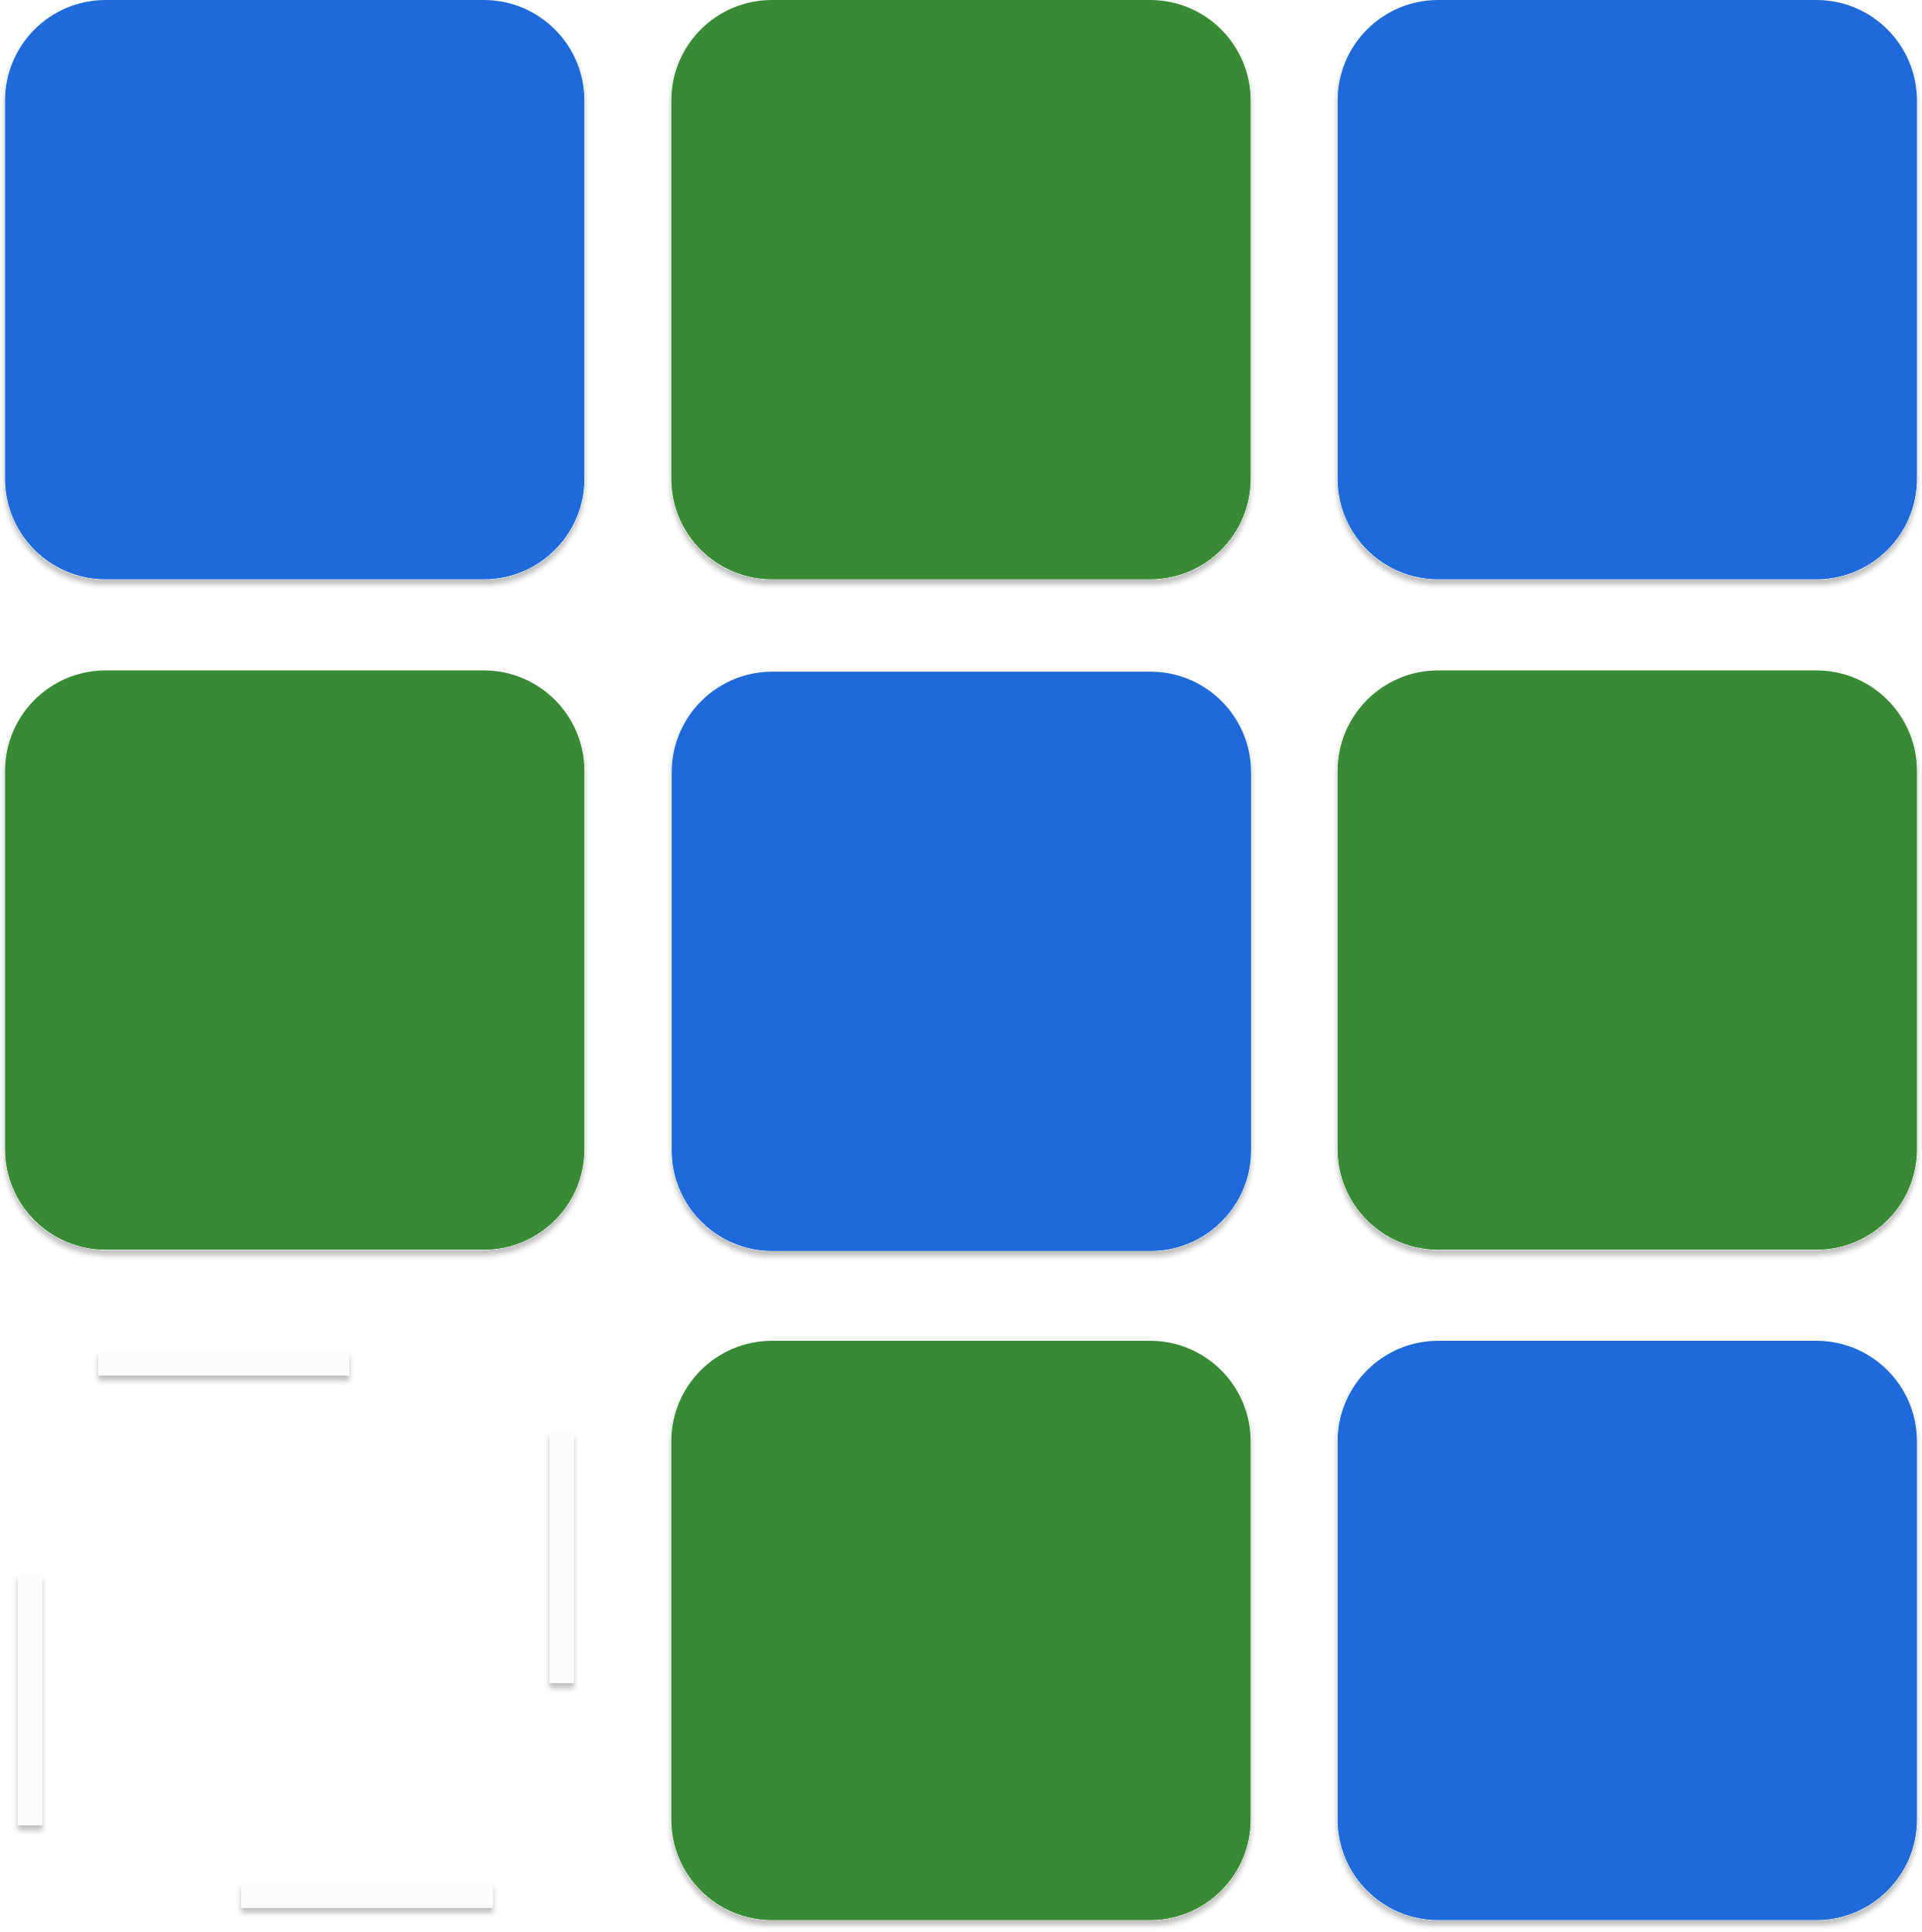
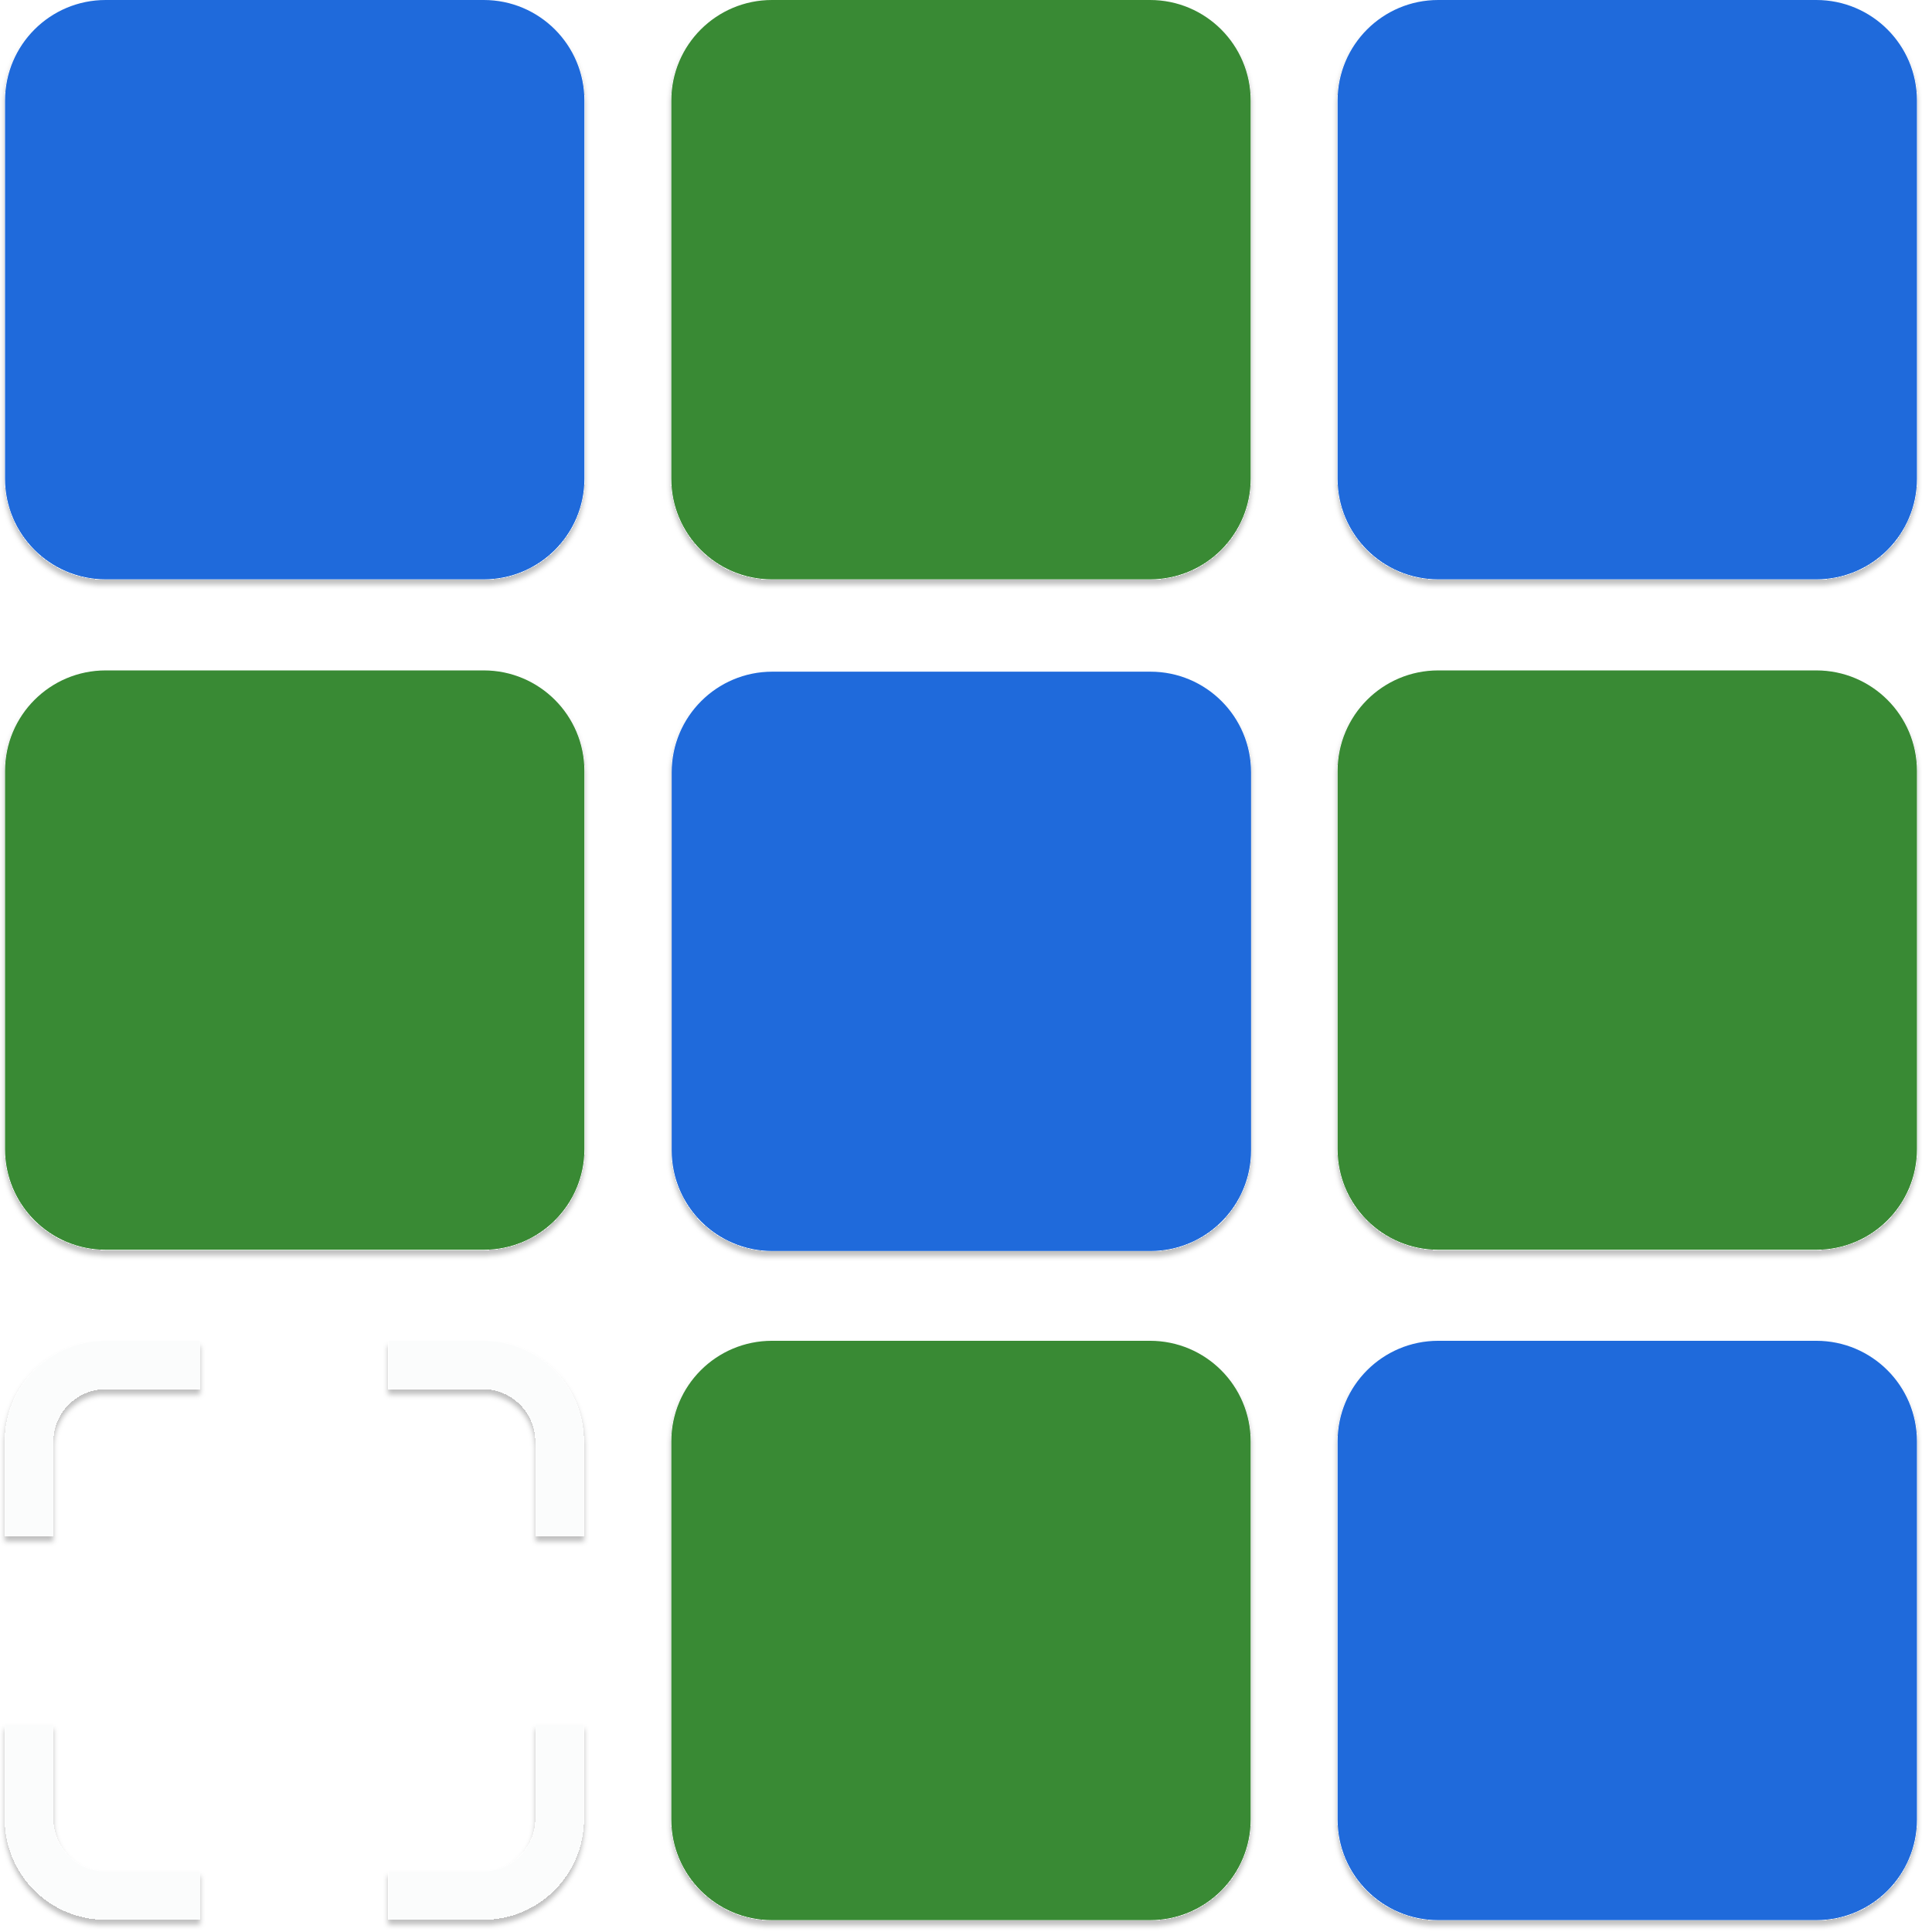
<svg xmlns="http://www.w3.org/2000/svg" width="764" height="768" viewBox="0 0 764 768" fill="none">
  <g filter="url(#filter0_d_37602_26)">
    <rect x="2" y="266.5" width="230.303" height="230.303" rx="40" fill="#398A34" />
  </g>
  <g filter="url(#filter1_d_37602_26)">
    <rect x="2" width="230.303" height="230.303" rx="40" fill="#1F6ADB" />
  </g>
  <g filter="url(#filter2_d_37602_26)">
    <rect x="266.848" width="230.303" height="230.303" rx="40" fill="#398A34" />
  </g>
  <g filter="url(#filter3_d_37602_26)">
    <rect x="531.697" width="230.303" height="230.303" rx="40" fill="#1F6ADB" />
  </g>
  <g filter="url(#filter4_d_37602_26)">
    <rect x="531.697" y="266.5" width="230.303" height="230.303" rx="40" fill="#398A34" />
  </g>
  <g filter="url(#filter5_d_37602_26)">
    <rect x="531.697" y="532.988" width="230.303" height="230.303" rx="40" fill="#1F6ADB" />
  </g>
  <g filter="url(#filter6_d_37602_26)">
    <rect x="266.848" y="532.988" width="230.303" height="230.303" rx="40" fill="#398A34" />
  </g>
  <g filter="url(#filter7_d_37602_26)">
-     <rect x="11.957" y="541.957" width="211.391" height="211.391" rx="27" stroke="#FBFCFC" stroke-width="10" stroke-dasharray="100 100" shape-rendering="crispEdges" />
+     <path d="M2 722.983V685.492H21.056V722.983C21.056 734.56 30.441 743.945 42.018 743.945H79.509V763.001H42.018C19.917 763.001 2 745.084 2 722.983ZM212.944 722.983V685.492H232V722.983C232 745.084 214.083 763.001 191.982 763.001H154.491V743.945H191.982C203.559 743.945 212.944 734.56 212.944 722.983ZM2 573.018C2 550.917 19.917 533 42.018 533H79.509V552.056H42.018C30.441 552.056 21.056 561.441 21.056 573.018V610.509H2V573.018ZM212.944 573.018C212.944 561.441 203.559 552.056 191.982 552.056H154.491V533H191.982C214.083 533 232 550.917 232 573.018V610.509H212.944V573.018Z" fill="#FBFCFC" />
  </g>
  <g filter="url(#filter8_d_37602_26)">
    <rect x="267" y="267" width="230.303" height="230.303" rx="40" fill="#1F6ADB" />
  </g>
  <defs>
    <filter id="filter0_d_37602_26" x="0" y="266.5" width="234.303" height="234.305" filterUnits="userSpaceOnUse" color-interpolation-filters="sRGB">
      <feFlood flood-opacity="0" result="BackgroundImageFix" />
      <feColorMatrix in="SourceAlpha" type="matrix" values="0 0 0 0 0 0 0 0 0 0 0 0 0 0 0 0 0 0 127 0" result="hardAlpha" />
      <feOffset dy="2" />
      <feGaussianBlur stdDeviation="1" />
      <feComposite in2="hardAlpha" operator="out" />
      <feColorMatrix type="matrix" values="0 0 0 0 0 0 0 0 0 0 0 0 0 0 0 0 0 0 0.25 0" />
      <feBlend mode="normal" in2="BackgroundImageFix" result="effect1_dropShadow_37602_26" />
      <feBlend mode="normal" in="SourceGraphic" in2="effect1_dropShadow_37602_26" result="shape" />
    </filter>
    <filter id="filter1_d_37602_26" x="0" y="0" width="234.303" height="234.305" filterUnits="userSpaceOnUse" color-interpolation-filters="sRGB">
      <feFlood flood-opacity="0" result="BackgroundImageFix" />
      <feColorMatrix in="SourceAlpha" type="matrix" values="0 0 0 0 0 0 0 0 0 0 0 0 0 0 0 0 0 0 127 0" result="hardAlpha" />
      <feOffset dy="2" />
      <feGaussianBlur stdDeviation="1" />
      <feComposite in2="hardAlpha" operator="out" />
      <feColorMatrix type="matrix" values="0 0 0 0 0 0 0 0 0 0 0 0 0 0 0 0 0 0 0.25 0" />
      <feBlend mode="normal" in2="BackgroundImageFix" result="effect1_dropShadow_37602_26" />
      <feBlend mode="normal" in="SourceGraphic" in2="effect1_dropShadow_37602_26" result="shape" />
    </filter>
    <filter id="filter2_d_37602_26" x="264.848" y="0" width="234.303" height="234.305" filterUnits="userSpaceOnUse" color-interpolation-filters="sRGB">
      <feFlood flood-opacity="0" result="BackgroundImageFix" />
      <feColorMatrix in="SourceAlpha" type="matrix" values="0 0 0 0 0 0 0 0 0 0 0 0 0 0 0 0 0 0 127 0" result="hardAlpha" />
      <feOffset dy="2" />
      <feGaussianBlur stdDeviation="1" />
      <feComposite in2="hardAlpha" operator="out" />
      <feColorMatrix type="matrix" values="0 0 0 0 0 0 0 0 0 0 0 0 0 0 0 0 0 0 0.25 0" />
      <feBlend mode="normal" in2="BackgroundImageFix" result="effect1_dropShadow_37602_26" />
      <feBlend mode="normal" in="SourceGraphic" in2="effect1_dropShadow_37602_26" result="shape" />
    </filter>
    <filter id="filter3_d_37602_26" x="529.697" y="0" width="234.303" height="234.305" filterUnits="userSpaceOnUse" color-interpolation-filters="sRGB">
      <feFlood flood-opacity="0" result="BackgroundImageFix" />
      <feColorMatrix in="SourceAlpha" type="matrix" values="0 0 0 0 0 0 0 0 0 0 0 0 0 0 0 0 0 0 127 0" result="hardAlpha" />
      <feOffset dy="2" />
      <feGaussianBlur stdDeviation="1" />
      <feComposite in2="hardAlpha" operator="out" />
      <feColorMatrix type="matrix" values="0 0 0 0 0 0 0 0 0 0 0 0 0 0 0 0 0 0 0.25 0" />
      <feBlend mode="normal" in2="BackgroundImageFix" result="effect1_dropShadow_37602_26" />
      <feBlend mode="normal" in="SourceGraphic" in2="effect1_dropShadow_37602_26" result="shape" />
    </filter>
    <filter id="filter4_d_37602_26" x="529.697" y="266.5" width="234.303" height="234.305" filterUnits="userSpaceOnUse" color-interpolation-filters="sRGB">
      <feFlood flood-opacity="0" result="BackgroundImageFix" />
      <feColorMatrix in="SourceAlpha" type="matrix" values="0 0 0 0 0 0 0 0 0 0 0 0 0 0 0 0 0 0 127 0" result="hardAlpha" />
      <feOffset dy="2" />
      <feGaussianBlur stdDeviation="1" />
      <feComposite in2="hardAlpha" operator="out" />
      <feColorMatrix type="matrix" values="0 0 0 0 0 0 0 0 0 0 0 0 0 0 0 0 0 0 0.25 0" />
      <feBlend mode="normal" in2="BackgroundImageFix" result="effect1_dropShadow_37602_26" />
      <feBlend mode="normal" in="SourceGraphic" in2="effect1_dropShadow_37602_26" result="shape" />
    </filter>
    <filter id="filter5_d_37602_26" x="529.697" y="532.988" width="234.303" height="234.305" filterUnits="userSpaceOnUse" color-interpolation-filters="sRGB">
      <feFlood flood-opacity="0" result="BackgroundImageFix" />
      <feColorMatrix in="SourceAlpha" type="matrix" values="0 0 0 0 0 0 0 0 0 0 0 0 0 0 0 0 0 0 127 0" result="hardAlpha" />
      <feOffset dy="2" />
      <feGaussianBlur stdDeviation="1" />
      <feComposite in2="hardAlpha" operator="out" />
      <feColorMatrix type="matrix" values="0 0 0 0 0 0 0 0 0 0 0 0 0 0 0 0 0 0 0.25 0" />
      <feBlend mode="normal" in2="BackgroundImageFix" result="effect1_dropShadow_37602_26" />
      <feBlend mode="normal" in="SourceGraphic" in2="effect1_dropShadow_37602_26" result="shape" />
    </filter>
    <filter id="filter6_d_37602_26" x="264.848" y="532.988" width="234.303" height="234.305" filterUnits="userSpaceOnUse" color-interpolation-filters="sRGB">
      <feFlood flood-opacity="0" result="BackgroundImageFix" />
      <feColorMatrix in="SourceAlpha" type="matrix" values="0 0 0 0 0 0 0 0 0 0 0 0 0 0 0 0 0 0 127 0" result="hardAlpha" />
      <feOffset dy="2" />
      <feGaussianBlur stdDeviation="1" />
      <feComposite in2="hardAlpha" operator="out" />
      <feColorMatrix type="matrix" values="0 0 0 0 0 0 0 0 0 0 0 0 0 0 0 0 0 0 0.25 0" />
      <feBlend mode="normal" in2="BackgroundImageFix" result="effect1_dropShadow_37602_26" />
      <feBlend mode="normal" in="SourceGraphic" in2="effect1_dropShadow_37602_26" result="shape" />
    </filter>
-     <filter id="filter7_d_37602_26" x="4.957" y="536.957" width="225.391" height="225.391" filterUnits="userSpaceOnUse" color-interpolation-filters="sRGB">
+     <filter id="filter7_d_37602_26" x="0" y="533" width="234" height="234" filterUnits="userSpaceOnUse" color-interpolation-filters="sRGB">
      <feFlood flood-opacity="0" result="BackgroundImageFix" />
      <feColorMatrix in="SourceAlpha" type="matrix" values="0 0 0 0 0 0 0 0 0 0 0 0 0 0 0 0 0 0 127 0" result="hardAlpha" />
      <feOffset dy="2" />
      <feGaussianBlur stdDeviation="1" />
      <feComposite in2="hardAlpha" operator="out" />
      <feColorMatrix type="matrix" values="0 0 0 0 0 0 0 0 0 0 0 0 0 0 0 0 0 0 0.25 0" />
      <feBlend mode="normal" in2="BackgroundImageFix" result="effect1_dropShadow_37602_26" />
      <feBlend mode="normal" in="SourceGraphic" in2="effect1_dropShadow_37602_26" result="shape" />
    </filter>
    <filter id="filter8_d_37602_26" x="265" y="267" width="234.303" height="234.305" filterUnits="userSpaceOnUse" color-interpolation-filters="sRGB">
      <feFlood flood-opacity="0" result="BackgroundImageFix" />
      <feColorMatrix in="SourceAlpha" type="matrix" values="0 0 0 0 0 0 0 0 0 0 0 0 0 0 0 0 0 0 127 0" result="hardAlpha" />
      <feOffset dy="2" />
      <feGaussianBlur stdDeviation="1" />
      <feComposite in2="hardAlpha" operator="out" />
      <feColorMatrix type="matrix" values="0 0 0 0 0 0 0 0 0 0 0 0 0 0 0 0 0 0 0.25 0" />
      <feBlend mode="normal" in2="BackgroundImageFix" result="effect1_dropShadow_37602_26" />
      <feBlend mode="normal" in="SourceGraphic" in2="effect1_dropShadow_37602_26" result="shape" />
    </filter>
  </defs>
</svg>
